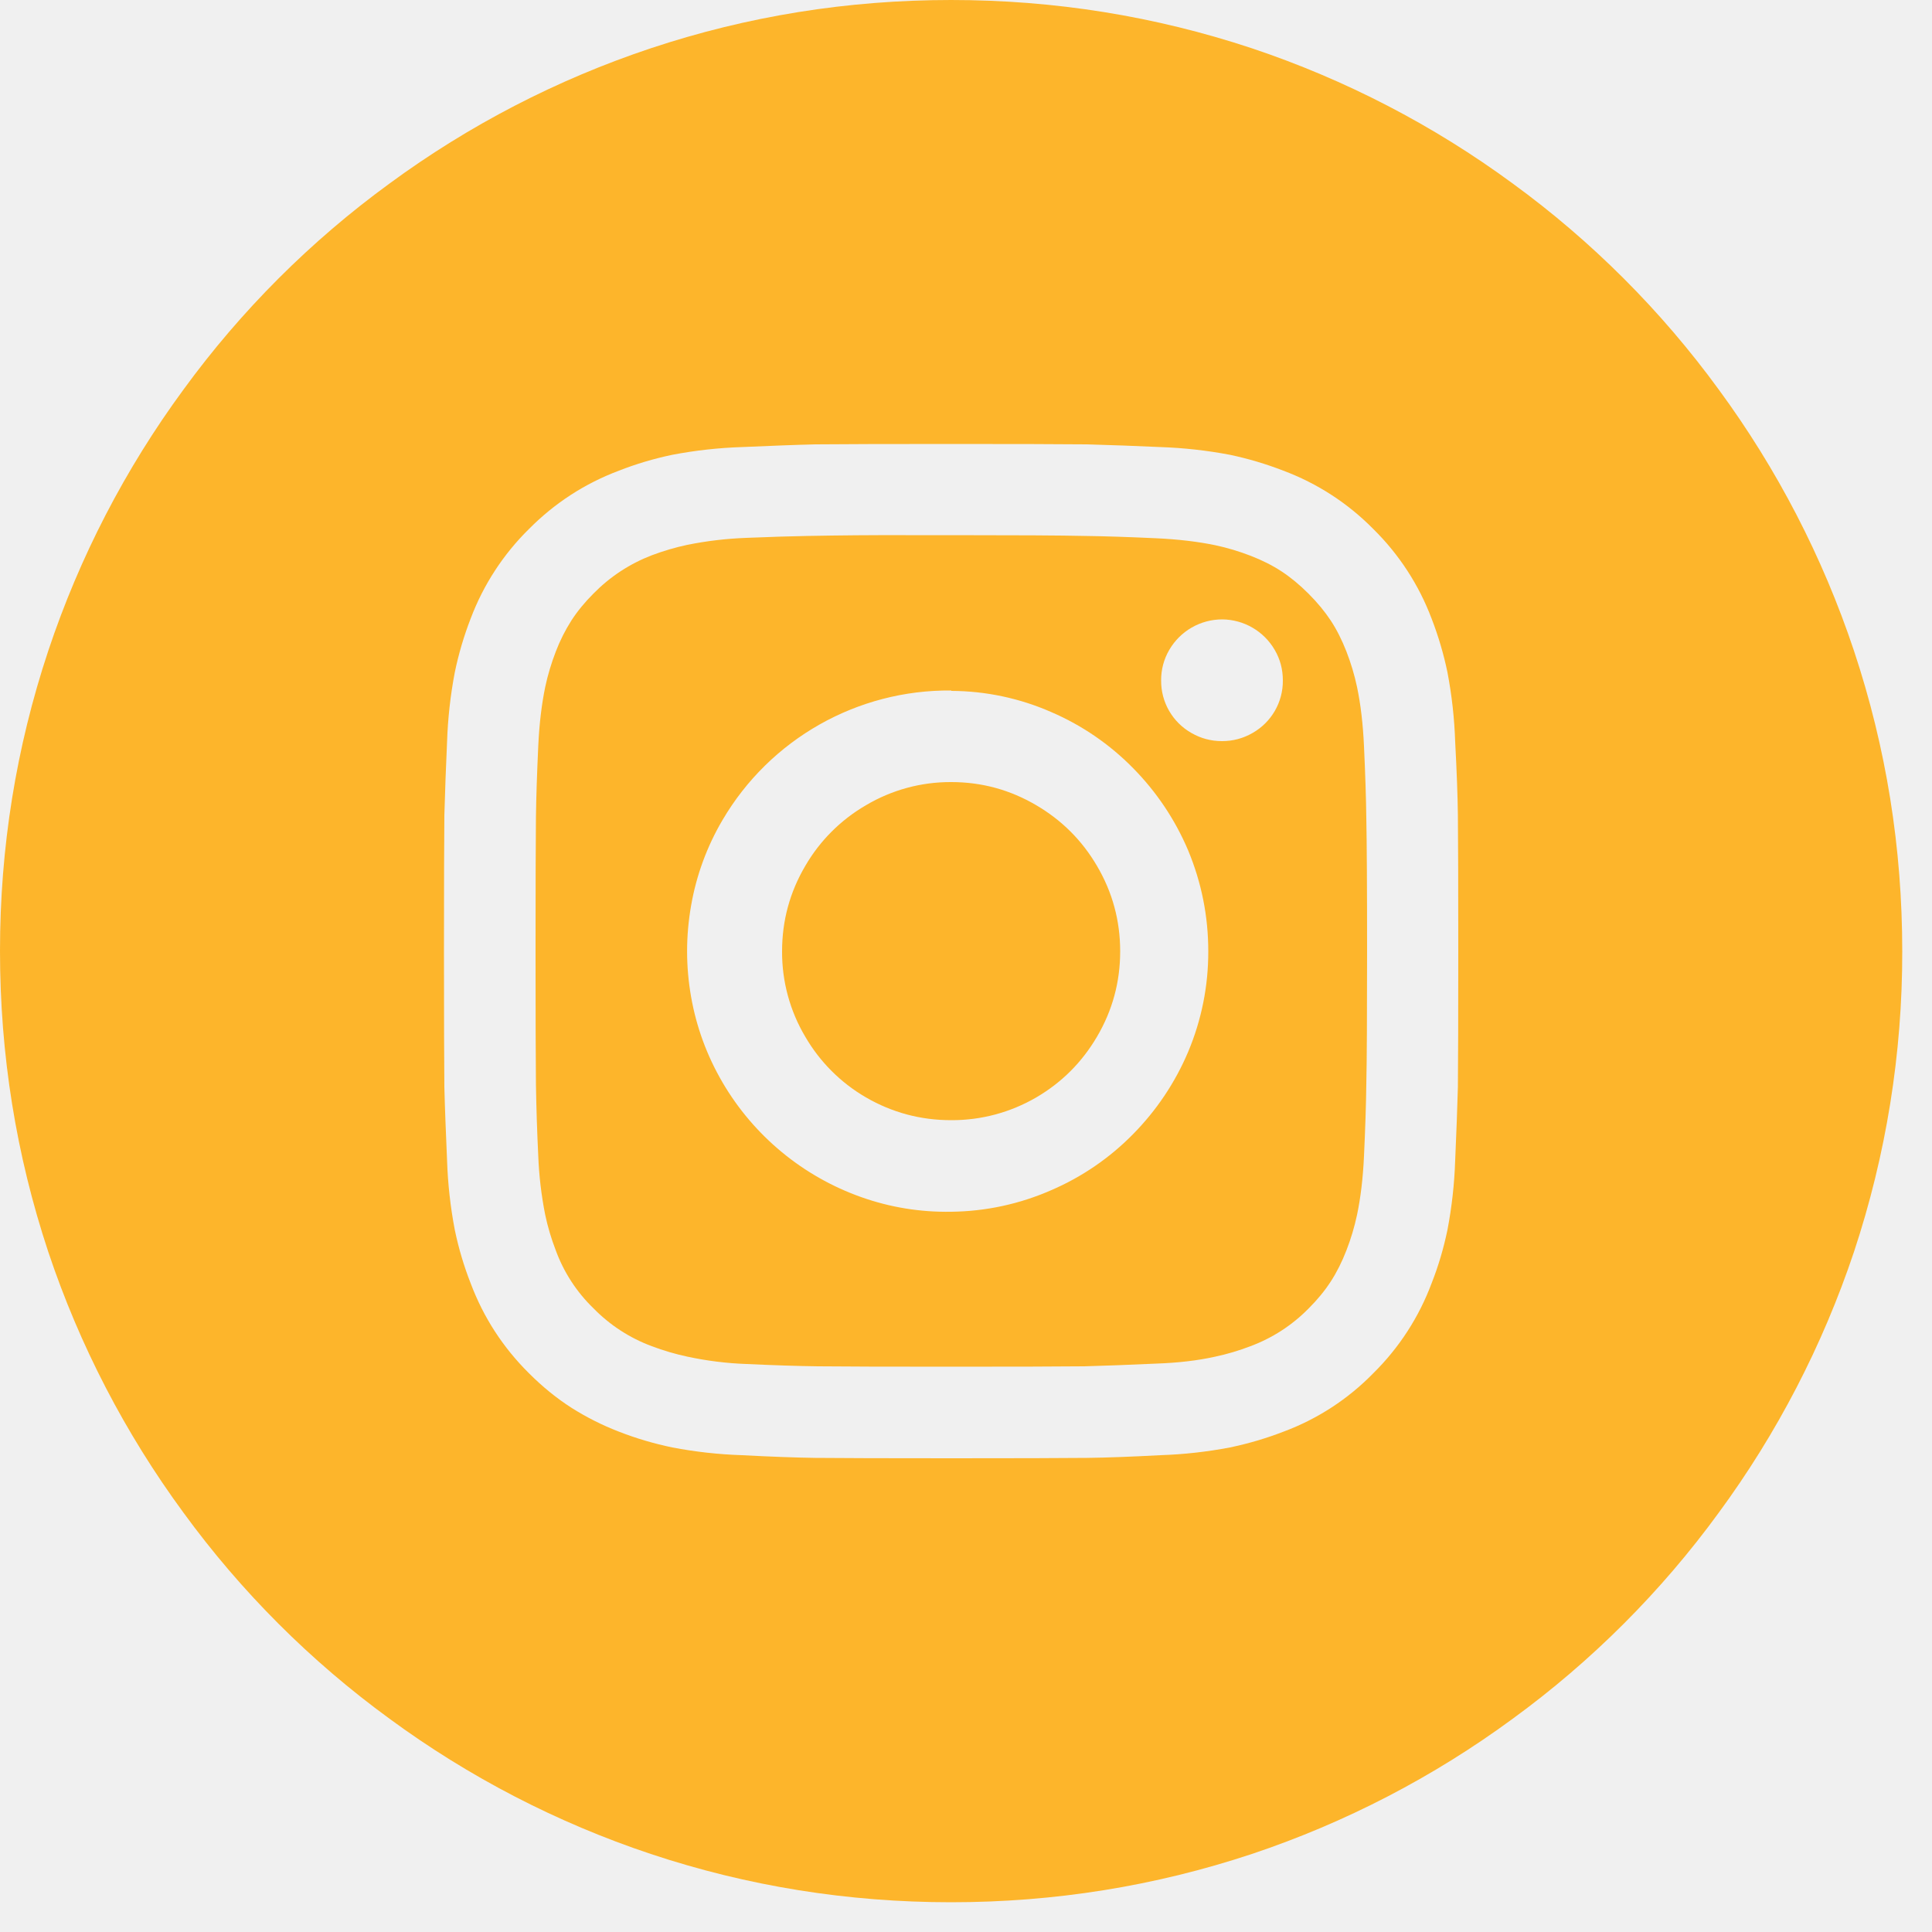
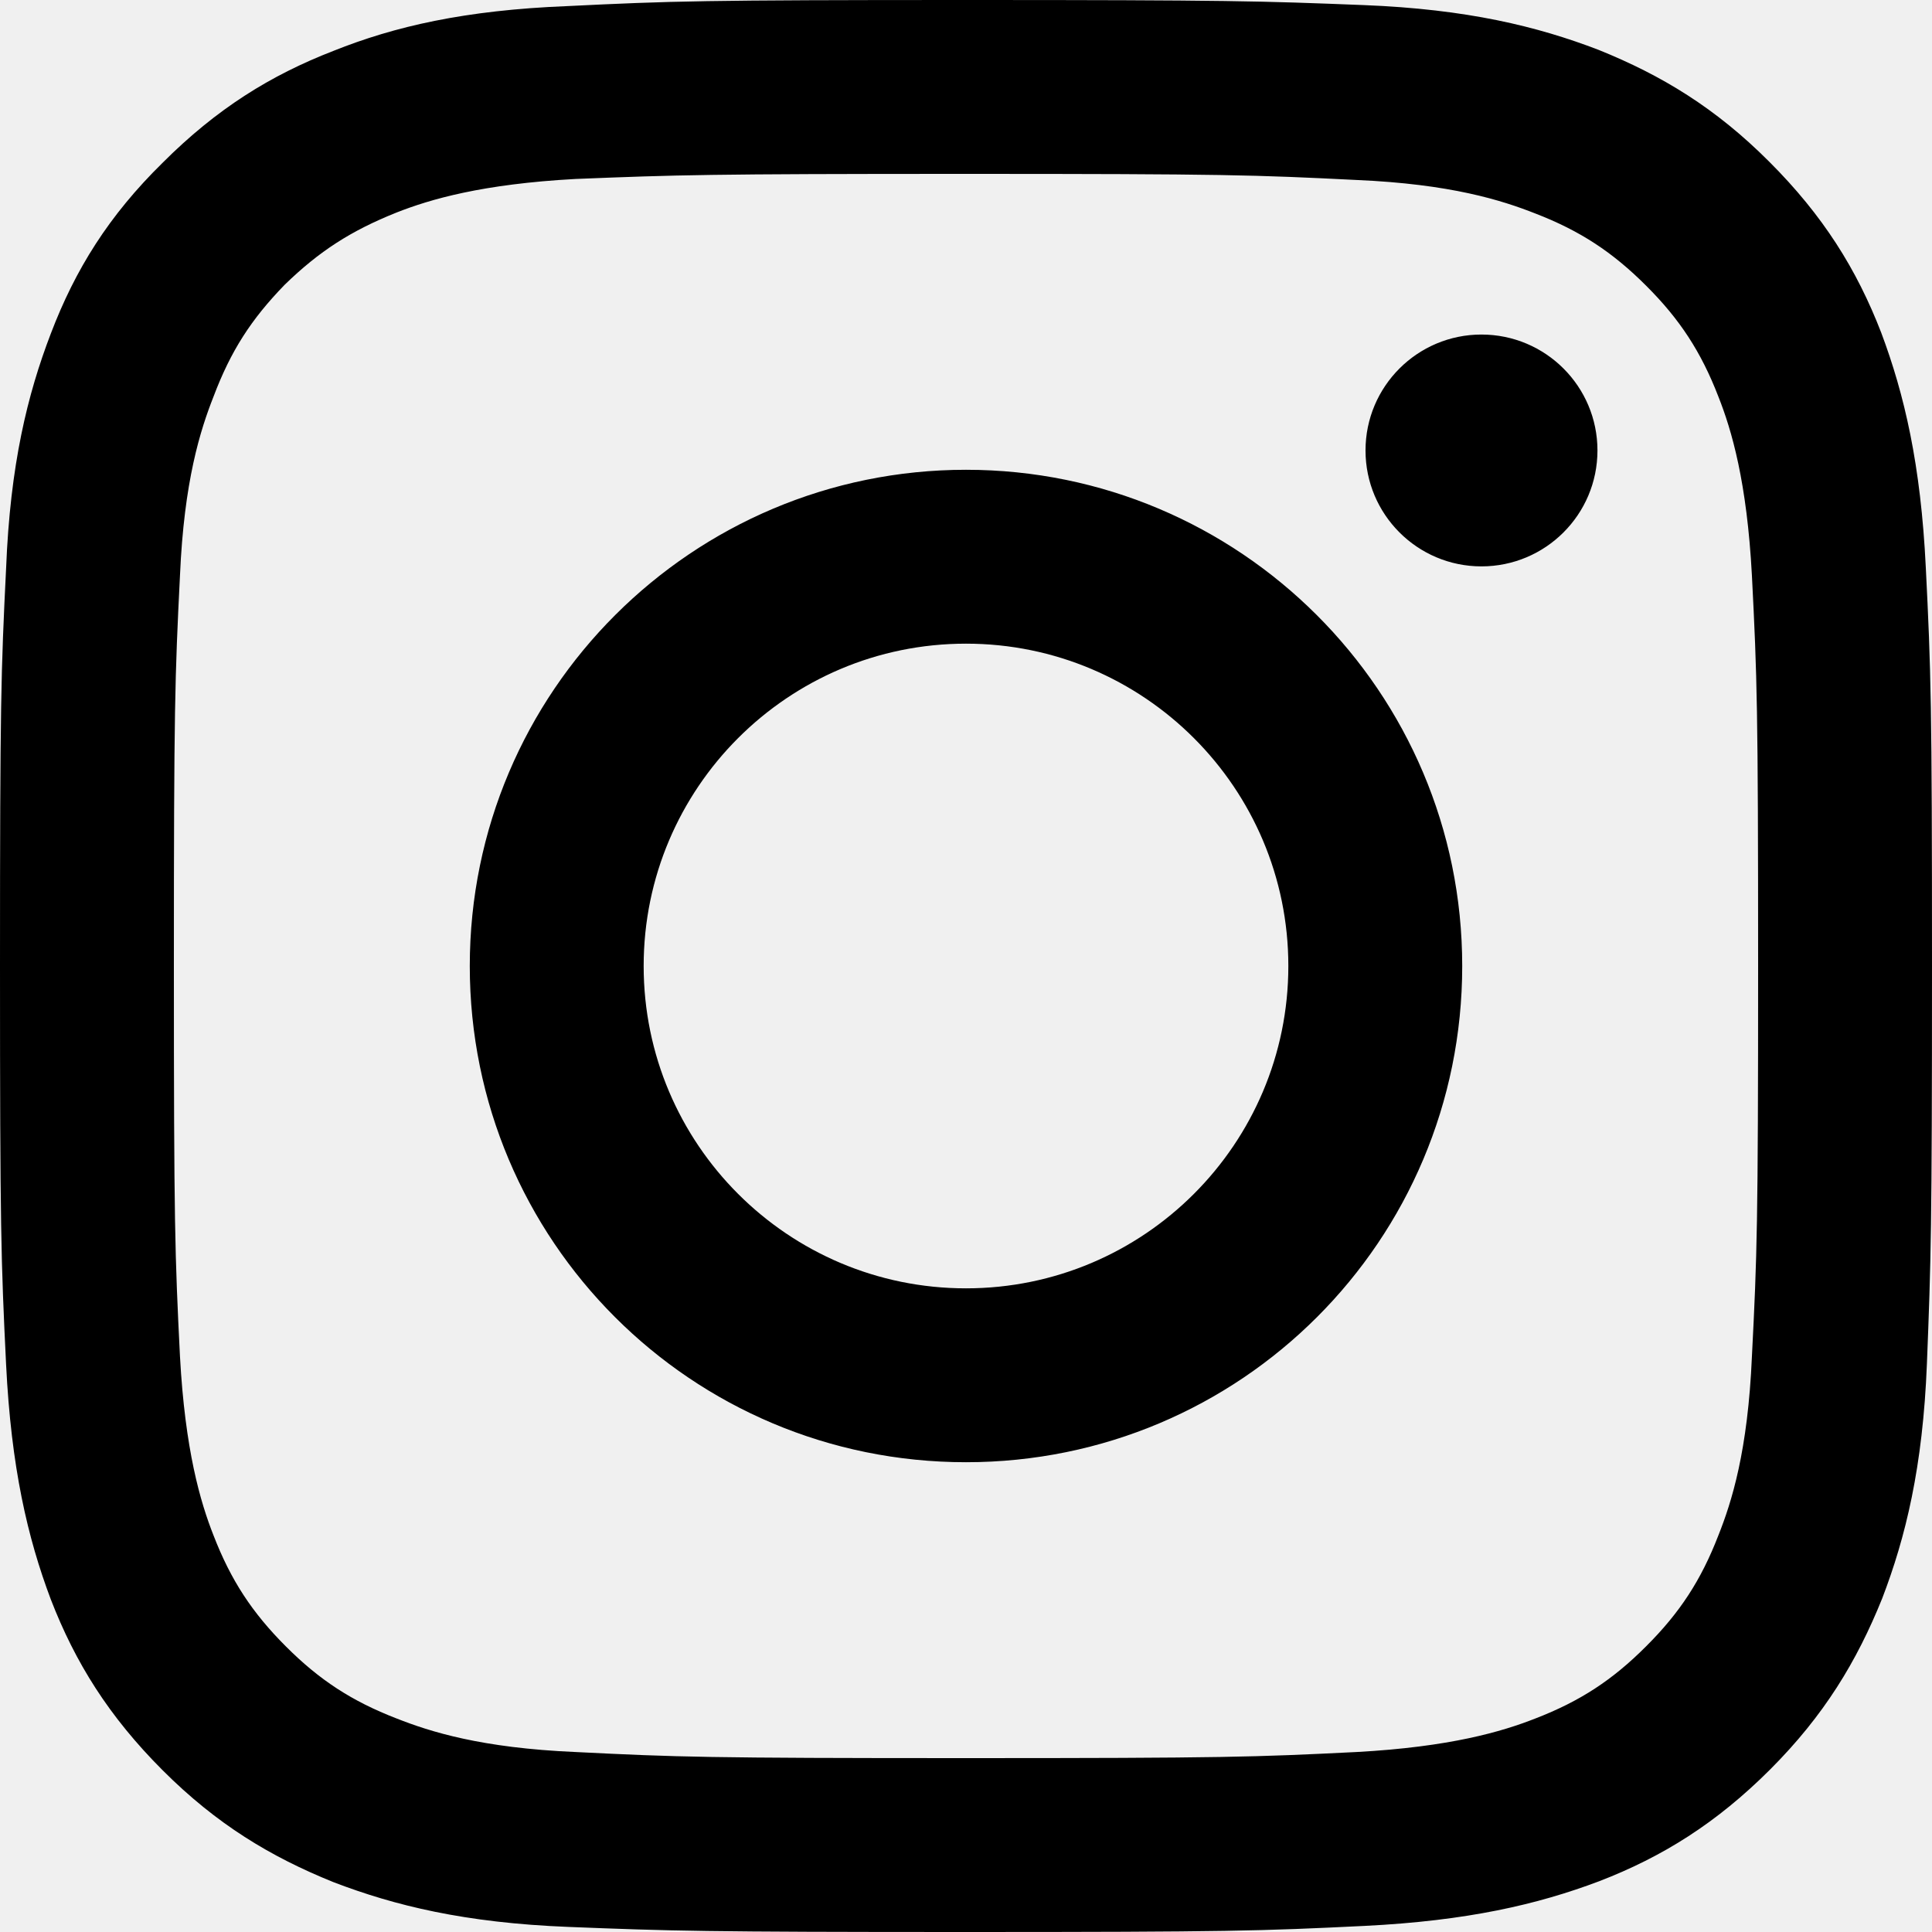
- <svg xmlns="http://www.w3.org/2000/svg" width="40" height="40" fill="none">
-   <g clip-path="url(#a)">
-     <path d="M0 19.688c0-2.139.333-4.21 1-6.216a19.605 19.605 0 0 1 2.8-5.408A19.48 19.48 0 0 1 8.064 3.8 19.603 19.603 0 0 1 13.472 1c2.005-.667 4.079-1 6.22-1s4.217.333 6.228 1a19.634 19.634 0 0 1 5.4 2.8 19.479 19.479 0 0 1 4.264 4.264 19.605 19.605 0 0 1 2.8 5.408c.667 2.005 1 4.079 1 6.22a19.66 19.66 0 0 1-1 6.228 19.632 19.632 0 0 1-2.8 5.4 19.478 19.478 0 0 1-4.264 4.264 19.633 19.633 0 0 1-5.4 2.8c-2.01.667-4.087 1-6.228 1s-4.215-.333-6.22-1a19.602 19.602 0 0 1-5.408-2.8A19.479 19.479 0 0 1 3.8 31.32a19.632 19.632 0 0 1-2.8-5.4c-.667-2.01-1-4.088-1-6.232ZM19.696 9.192c-1.36 0-2.299.003-2.816.008-.416.01-.923.03-1.52.056a9.273 9.273 0 0 0-1.44.16c-.384.08-.752.19-1.104.328-.71.267-1.33.67-1.864 1.208a5.152 5.152 0 0 0-1.208 1.856 7.035 7.035 0 0 0-.328 1.112 9.273 9.273 0 0 0-.16 1.44 85.71 85.71 0 0 0-.056 1.52c-.005.523-.008 1.463-.008 2.82 0 1.357.003 2.292.008 2.804.01.416.03.923.056 1.52a9.27 9.27 0 0 0 .16 1.44c.08.384.19.752.328 1.104.267.71.67 1.33 1.208 1.864.283.283.579.523.888.72a5.6 5.6 0 0 0 .972.488c.355.139.724.248 1.108.328a9.26 9.26 0 0 0 1.44.16c.603.032 1.11.05 1.52.056.523.005 1.463.008 2.82.008 1.357 0 2.292-.003 2.804-.008.416-.005.923-.024 1.52-.056a9.26 9.26 0 0 0 1.44-.16c.384-.08.755-.19 1.112-.328a5.061 5.061 0 0 0 1.856-1.208 5.136 5.136 0 0 0 1.208-1.864c.139-.352.248-.72.328-1.104a9.27 9.27 0 0 0 .16-1.44c.027-.608.045-1.115.056-1.52.005-.528.008-1.467.008-2.816 0-1.35-.003-2.285-.008-2.808-.005-.41-.024-.917-.056-1.52a9.273 9.273 0 0 0-.16-1.44 7.031 7.031 0 0 0-.328-1.112 5.152 5.152 0 0 0-1.208-1.856 5.138 5.138 0 0 0-1.864-1.208 7.106 7.106 0 0 0-1.104-.328 9.423 9.423 0 0 0-1.44-.16 85.676 85.676 0 0 0-1.52-.056c-.523-.005-1.461-.008-2.816-.008h.008Zm-.944 1.888h.944c1.35 0 2.267.005 2.752.016.41.005.907.021 1.488.048.459.021.867.07 1.224.144.25.053.496.127.736.22s.453.201.64.324.372.276.556.46c.184.184.337.37.46.556.123.187.23.4.324.64.093.24.167.485.22.736.075.357.123.765.144 1.224.027.587.043 1.083.048 1.488.01.496.016 1.416.016 2.76 0 1.344-.005 2.261-.016 2.752-.005.41-.021.907-.048 1.488-.021.459-.07.864-.144 1.216a4.76 4.76 0 0 1-.22.736c-.093.24-.201.455-.324.644-.123.19-.275.375-.456.556-.347.352-.75.613-1.208.784-.235.09-.477.163-.728.216-.357.08-.765.128-1.224.144-.587.027-1.083.045-1.488.056-.496.005-1.416.008-2.76.008-1.344 0-2.261-.003-2.752-.008-.41-.005-.907-.021-1.488-.048a6.991 6.991 0 0 1-1.216-.152 5.049 5.049 0 0 1-.736-.216 3.283 3.283 0 0 1-1.208-.784 3.2 3.2 0 0 1-.784-1.208 4.761 4.761 0 0 1-.216-.728 7.79 7.79 0 0 1-.144-1.224 45.276 45.276 0 0 1-.048-1.48c-.005-.49-.008-1.41-.008-2.76 0-1.35.003-2.27.008-2.76.005-.405.021-.899.048-1.48.021-.459.07-.867.144-1.224.053-.25.127-.496.22-.736a3.54 3.54 0 0 1 .324-.644c.123-.19.275-.375.456-.556.347-.352.75-.616 1.208-.792.24-.09.485-.163.736-.216a7.628 7.628 0 0 1 1.216-.144c.523-.021.95-.035 1.28-.04a90.21 90.21 0 0 1 2.024-.016Zm6.552 1.744a1.268 1.268 0 0 0-1.096.632 1.232 1.232 0 0 0-.168.632 1.237 1.237 0 0 0 .628 1.088c.195.112.405.168.632.168.227 0 .437-.056.632-.168a1.237 1.237 0 0 0 .628-1.088c0-.23-.056-.44-.168-.632a1.268 1.268 0 0 0-1.088-.632Zm-5.608 1.472a5.432 5.432 0 0 0-4.736 2.68 5.265 5.265 0 0 0-.652 1.776c-.11.63-.11 1.257 0 1.884s.327 1.219.652 1.776a5.428 5.428 0 0 0 2.868 2.372c.6.213 1.223.315 1.868.304a5.295 5.295 0 0 0 2.072-.448 5.317 5.317 0 0 0 1.692-1.16 5.446 5.446 0 0 0 1.14-1.704 5.325 5.325 0 0 0 .416-2.08c0-.725-.139-1.421-.416-2.088a5.446 5.446 0 0 0-1.14-1.704 5.319 5.319 0 0 0-1.692-1.16 5.197 5.197 0 0 0-2.072-.44v-.008Zm0 1.896c.63 0 1.216.16 1.76.48.528.31.947.728 1.256 1.256.32.544.48 1.133.48 1.768s-.16 1.224-.48 1.768c-.31.528-.728.947-1.256 1.256a3.463 3.463 0 0 1-1.764.472c-.632 0-1.22-.157-1.764-.472a3.458 3.458 0 0 1-1.256-1.256 3.426 3.426 0 0 1-.48-1.768c0-.635.16-1.224.48-1.768a3.46 3.46 0 0 1 1.256-1.256 3.426 3.426 0 0 1 1.768-.48Z" fill="#FDB52B" />
-   </g>
-   <defs>
-     <clipPath id="a">
-       <path fill="#fff" transform="matrix(1 0 0 -1 0 40)" d="M0 0h40v40H0z" />
-     </clipPath>
-   </defs>
+ <svg xmlns="http://www.w3.org/2000/svg" width="19" height="19" class="svg__instagram" viewBox="0 0 19 19">
+   <path fill="currentColor" fill-rule="evenodd" d="M7.33,10.5 C7.33,8.75 8.75,7.33 10.5,7.33 C12.25,7.33 13.67,8.75 13.67,10.5 C13.67,12.25 12.25,13.67 10.5,13.67 C8.75,13.67 7.33,12.25 7.33,10.5 Z M5.62,10.5 C5.62,13.2 7.8,15.38 10.5,15.38 C13.2,15.38 15.38,13.2 15.38,10.5 C15.38,7.8 13.189,5.62 10.5,5.62 C7.81,5.62 5.62,7.8 5.62,10.5 Z M6.58,1.06 C5.57,1.1 4.88,1.26 4.28,1.5 C3.66,1.74 3.13,2.07 2.6,2.6 C2.07,3.12 1.74,3.65 1.5,4.28 C1.27,4.88 1.1,5.57 1.06,6.59 C1.01,7.6 1,7.92 1,10.5 C1,13.08 1.01,13.4 1.06,14.42 C1.11,15.43 1.27,16.12 1.5,16.73 C1.74,17.35 2.07,17.88 2.6,18.41 C3.13,18.94 3.66,19.26 4.28,19.51 C4.88,19.74 5.57,19.91 6.59,19.95 C7.6,19.99 7.92,20 10.5,20 C13.08,20 13.399,19.99 14.42,19.94 C15.43,19.89 16.12,19.73 16.729,19.5 C17.35,19.26 17.88,18.93 18.41,18.4 C18.939,17.87 19.26,17.34 19.51,16.72 C19.74,16.12 19.91,15.43 19.95,14.41 C19.99,13.4 20,13.08 20,10.5 C20,7.92 19.99,7.6 19.939,6.58 C19.89,5.57 19.729,4.88 19.5,4.27 C19.26,3.65 18.93,3.12 18.399,2.59 C17.87,2.06 17.34,1.74 16.72,1.49 C16.12,1.26 15.43,1.09 14.41,1.05 C13.399,1.01 13.08,1 10.5,1 C7.92,1 7.6,1.01 6.58,1.06 Z M16.71,5.43 C16.71,6.06 16.199,6.57 15.569,6.57 C14.94,6.57 14.429,6.06 14.429,5.43 C14.429,4.8 14.94,4.29 15.569,4.29 C16.199,4.29 16.71,4.8 16.71,5.43 Z M14.34,2.77 C15.27,2.81 15.77,2.97 16.1,3.1 C16.54,3.27 16.859,3.48 17.189,3.81 C17.52,4.14 17.729,4.46 17.899,4.9 C18.03,5.23 18.18,5.74 18.229,6.66 C18.28,7.66 18.29,7.96 18.29,10.5 C18.29,13.04 18.28,13.34 18.229,14.34 C18.189,15.271 18.03,15.771 17.899,16.1 C17.729,16.54 17.52,16.86 17.189,17.19 C16.859,17.521 16.54,17.73 16.1,17.9 C15.77,18.03 15.26,18.18 14.34,18.23 C13.34,18.28 13.04,18.29 10.5,18.29 C7.96,18.29 7.66,18.28 6.66,18.23 C5.73,18.19 5.23,18.03 4.9,17.9 C4.46,17.73 4.14,17.521 3.81,17.19 C3.48,16.86 3.27,16.54 3.1,16.1 C2.97,15.771 2.82,15.26 2.77,14.34 C2.72,13.34 2.71,13.04 2.71,10.5 C2.71,7.96 2.72,7.66 2.77,6.66 C2.81,5.73 2.97,5.23 3.1,4.9 C3.27,4.45 3.47,4.14 3.8,3.8 C4.14,3.47 4.45,3.27 4.9,3.09 C5.23,2.96 5.74,2.81 6.66,2.76 C7.66,2.72 7.96,2.71 10.5,2.71 C13.04,2.71 13.34,2.72 14.34,2.77 Z" transform="translate(-1 -1)" />
</svg>
